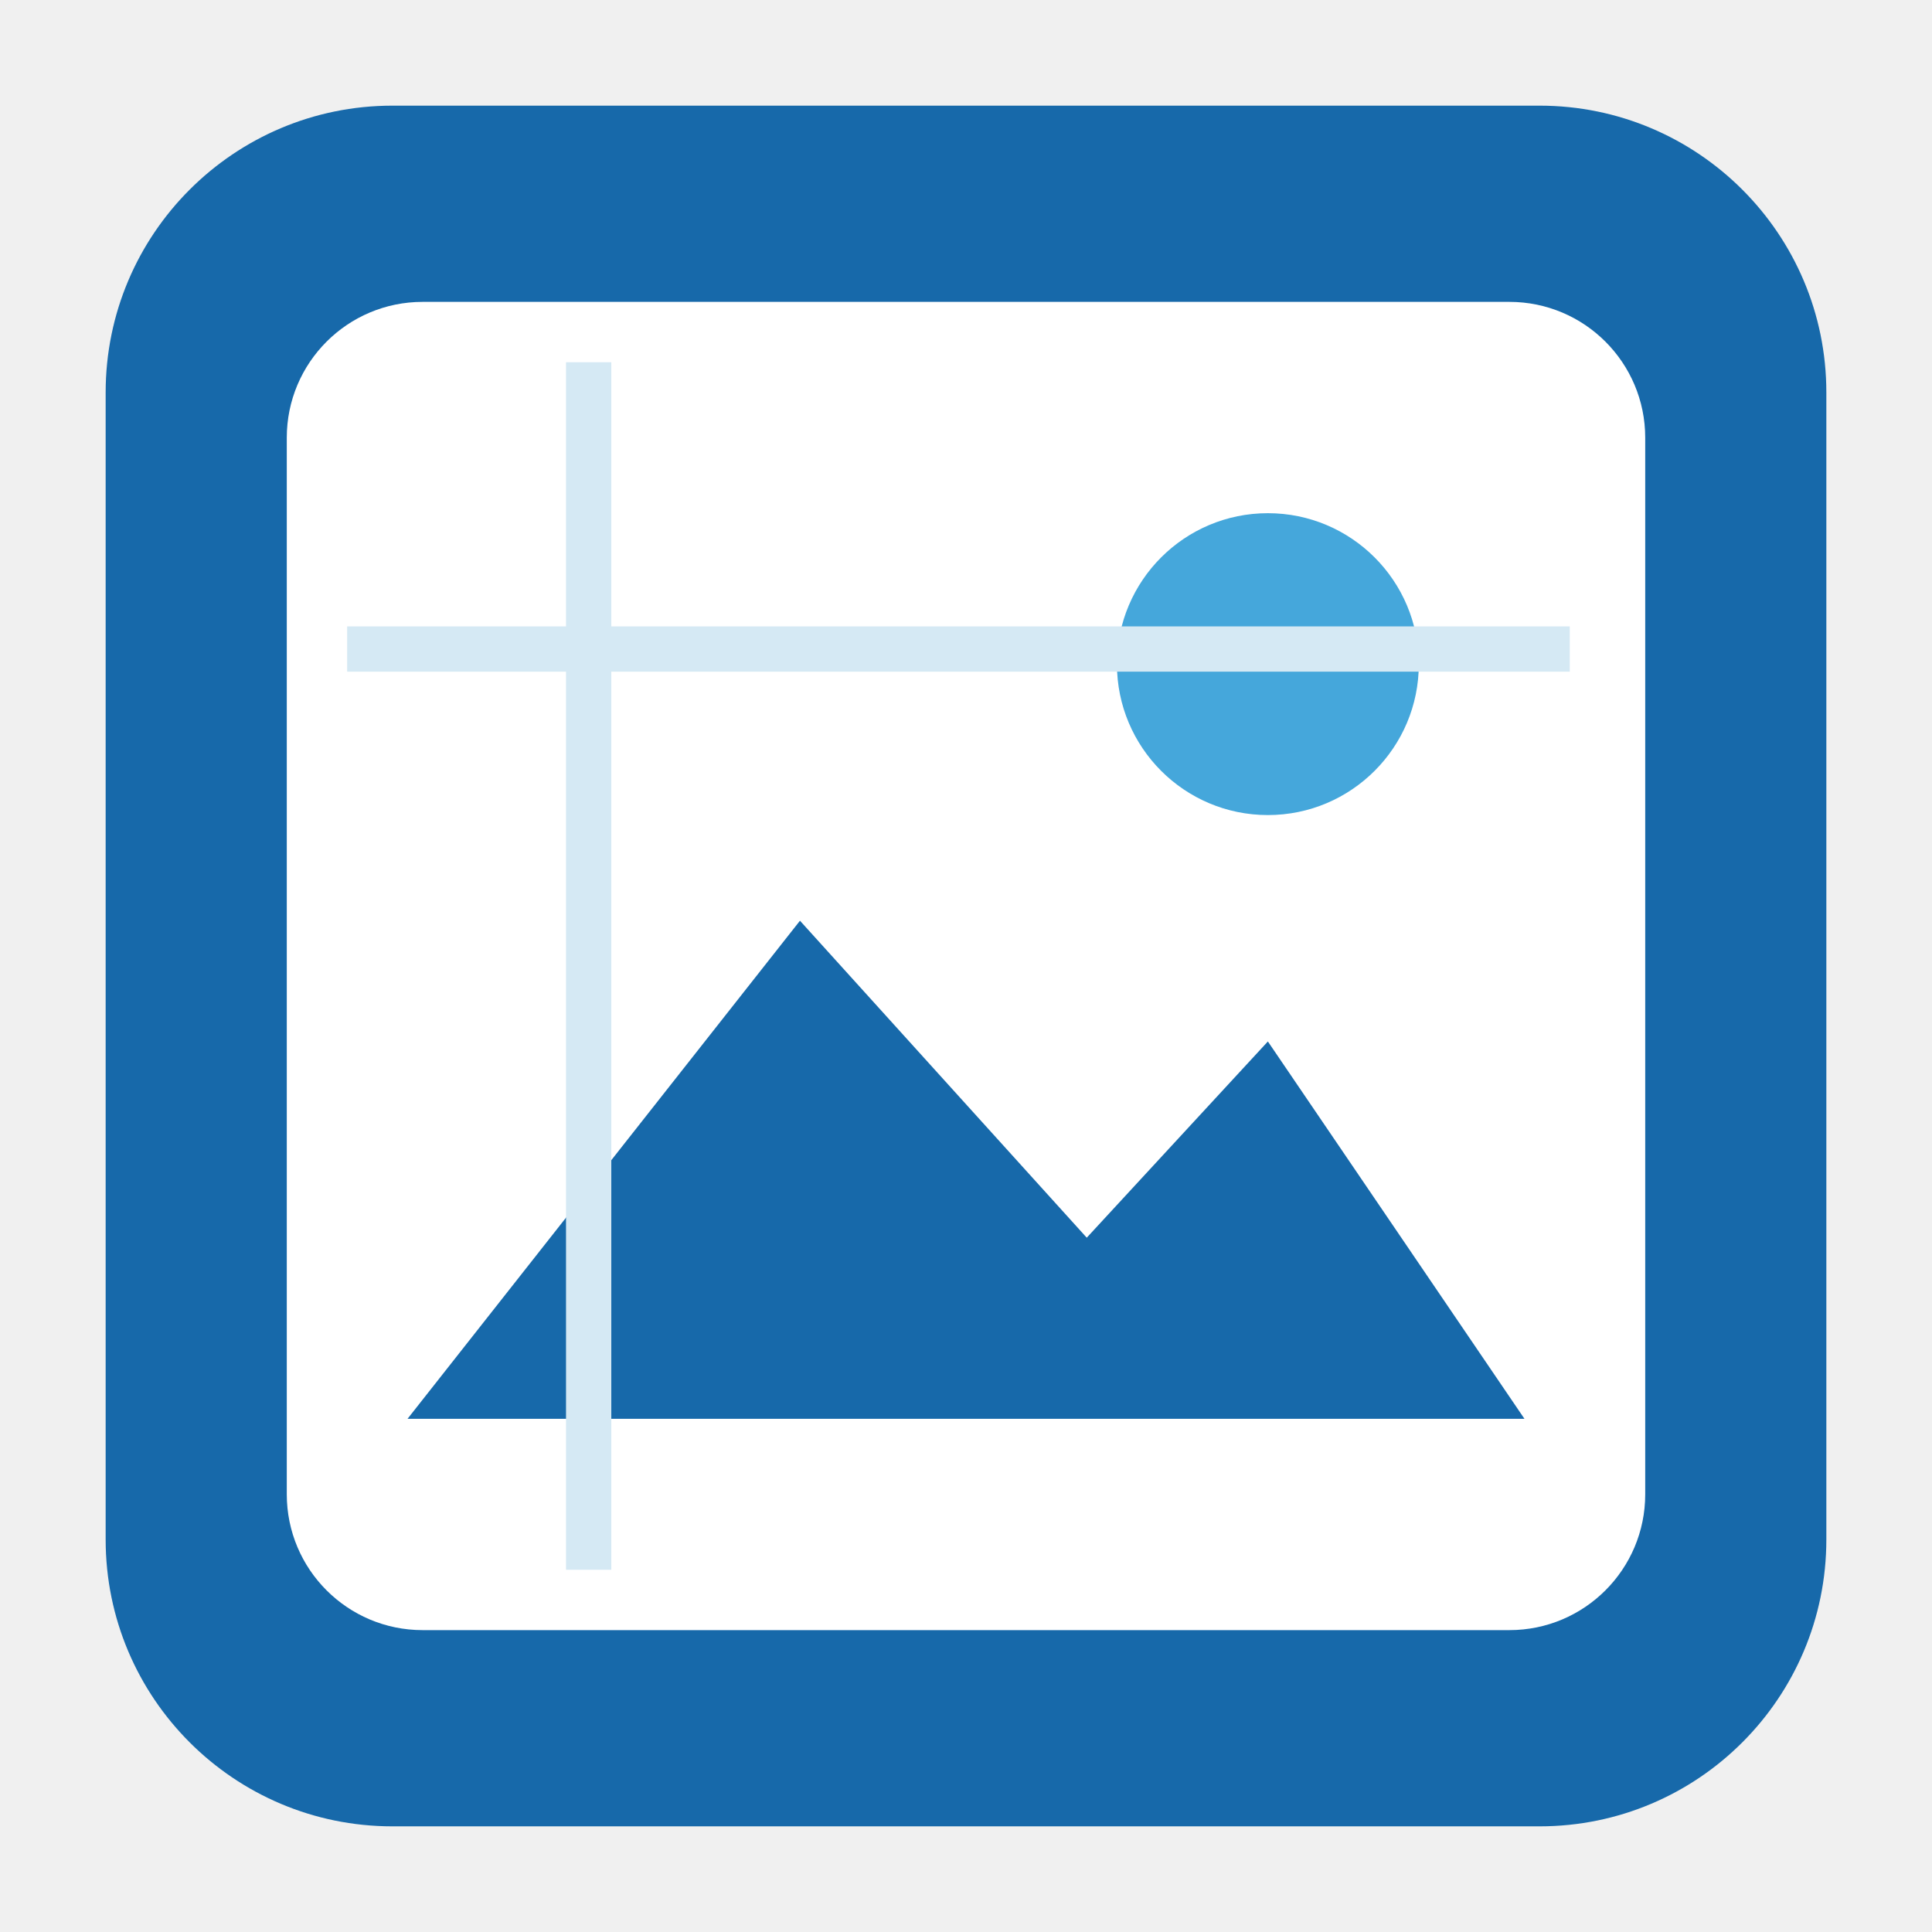
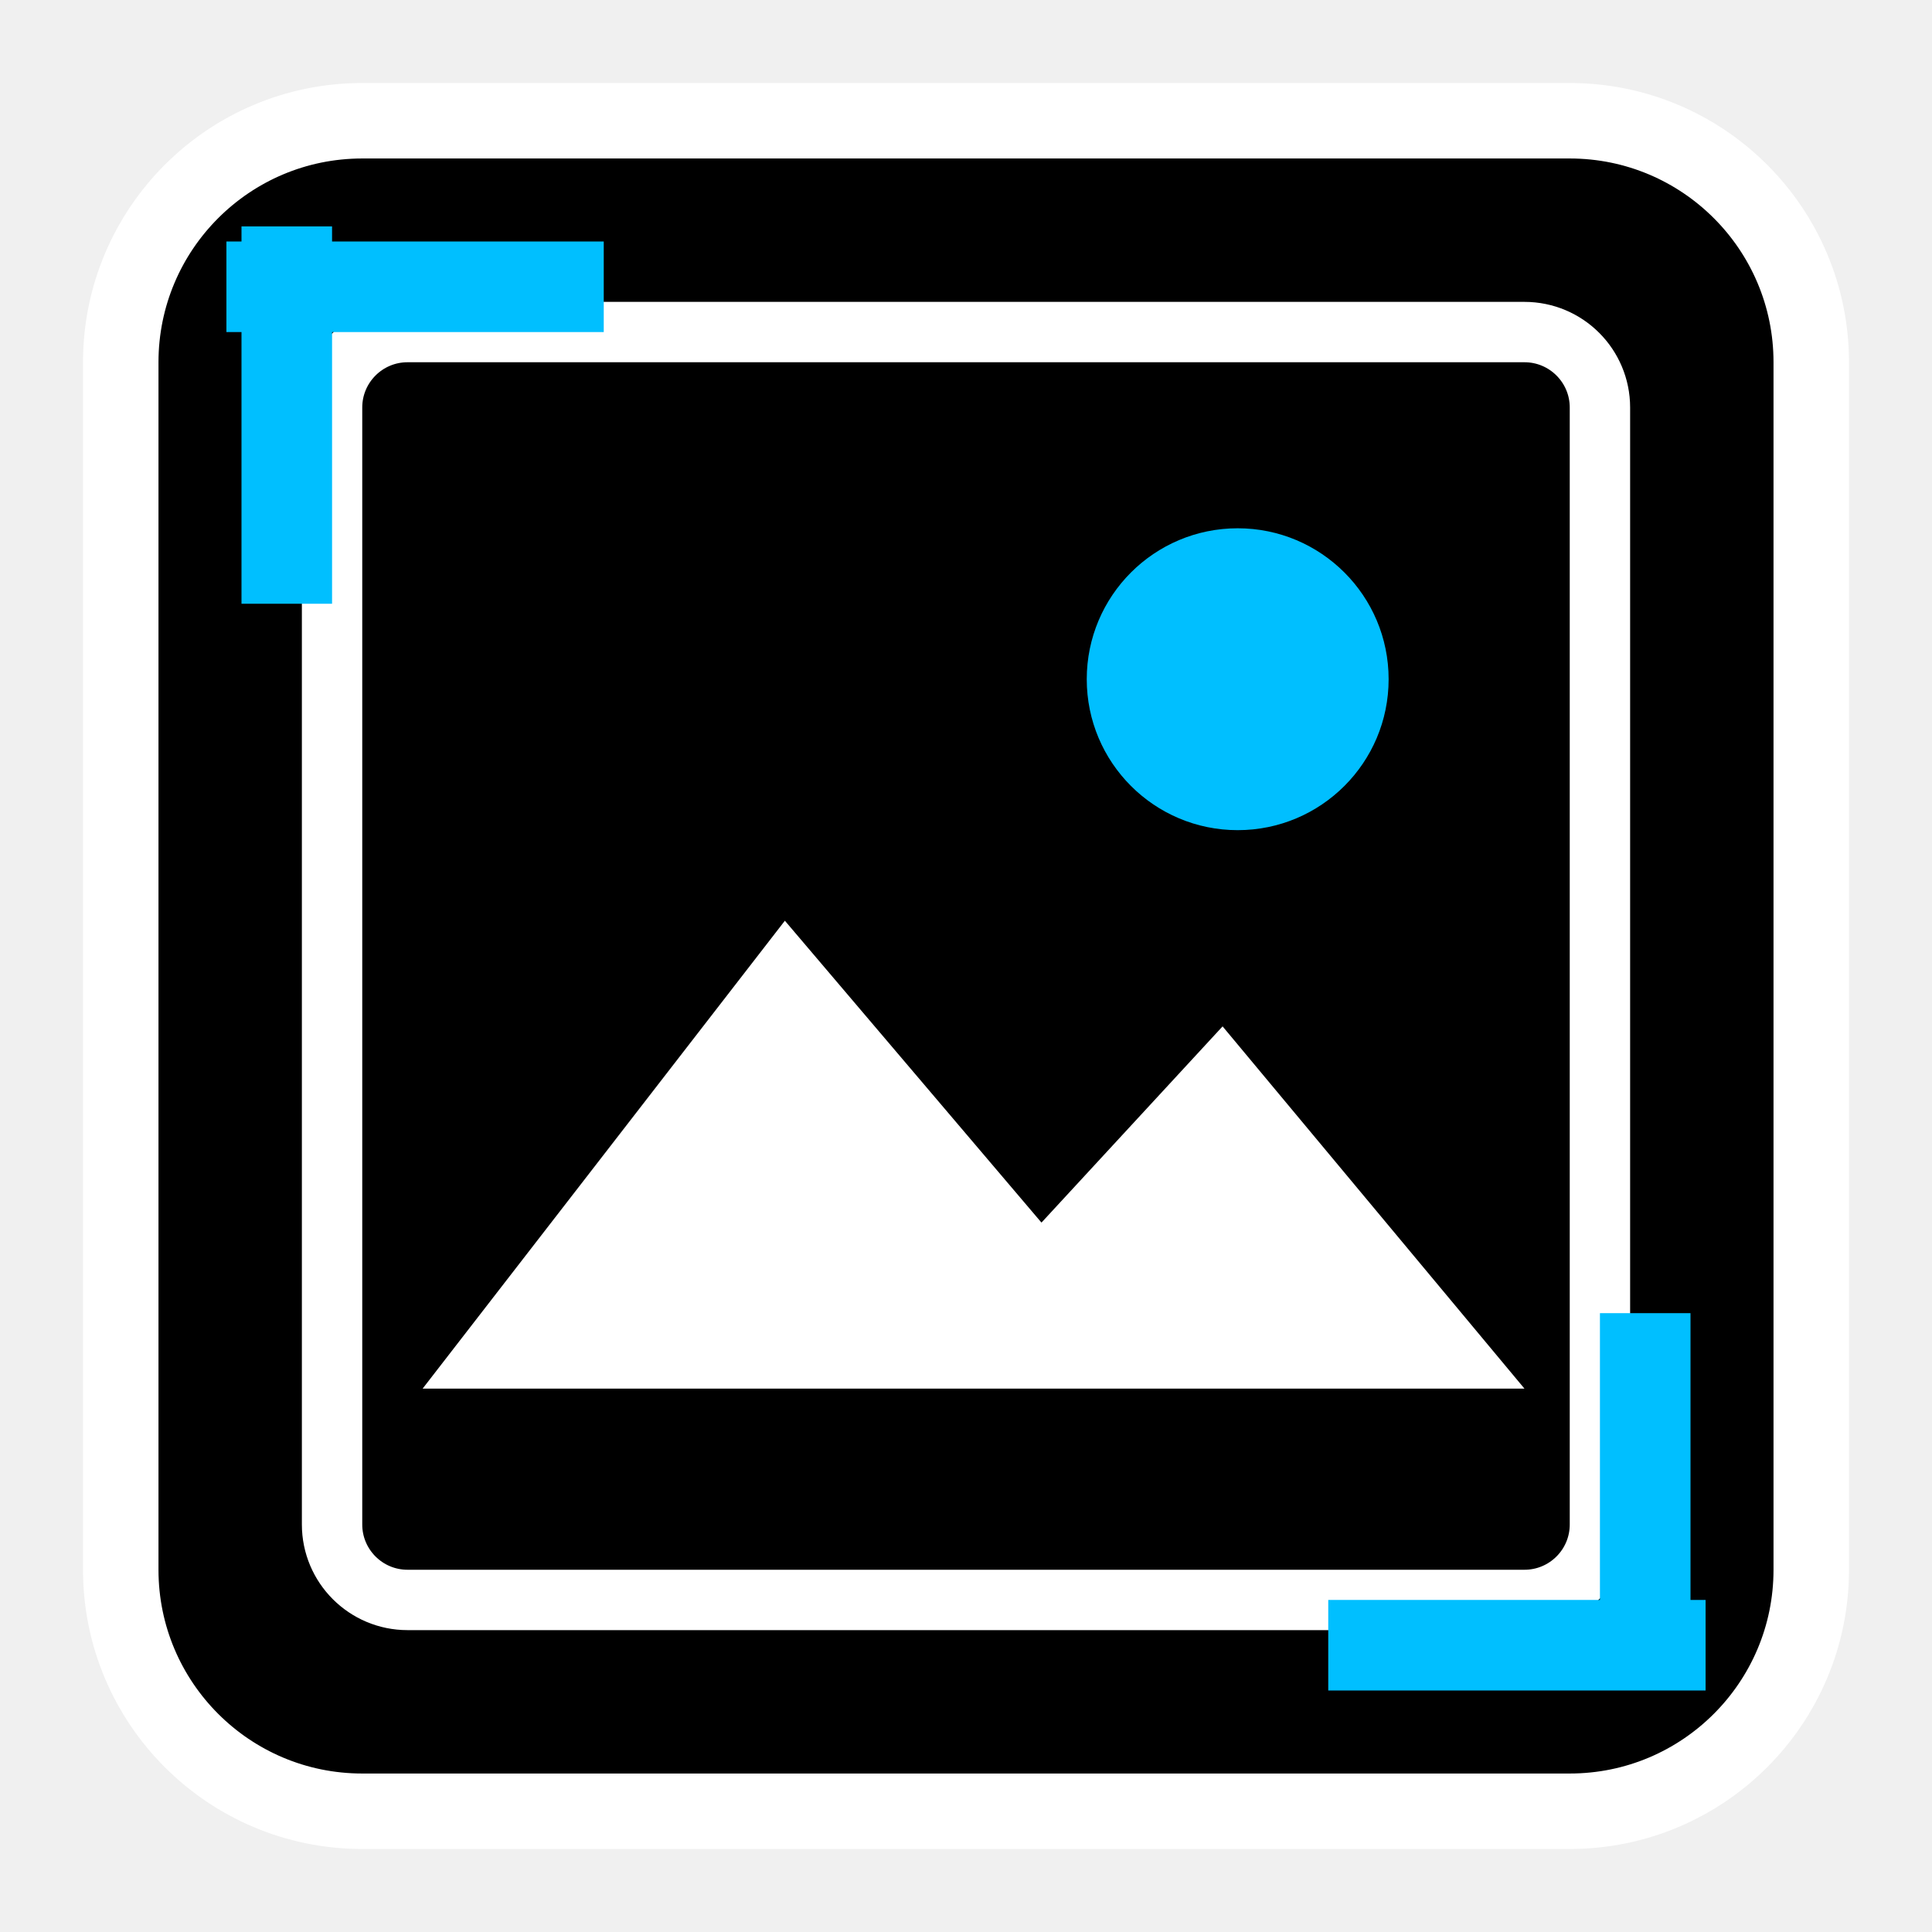
<svg xmlns="http://www.w3.org/2000/svg" viewBox="0 0 128 128">
-   <rect x="7" y="7" width="114" height="114" rx="19" fill="#1769aa" />
-   <rect x="19" y="20" width="90" height="88" rx="9" fill="#fff" />
-   <circle cx="84" cy="44" r="10" fill="#45a7db" />
-   <path d="M27 94l26-33 19 21 12-13 17 25z" fill="#1769aa" />
-   <path d="M39 24v80M23 43h81" fill="none" stroke="#d5e9f4" stroke-width="3" />
+   <rect x="8" y="8" width="112" height="112" rx="16" fill="#000000" stroke="#ffffff" stroke-width="5" />
+   <rect x="22" y="22" width="84" height="84" rx="5" fill="none" stroke="#ffffff" stroke-width="4" />
+   <circle cx="82" cy="45" r="10" fill="#00bfff" />
+   <path d="M28 92l24-31 17 20 12-13 20 24z" fill="#ffffff" />
+   <path d="M18 19h19M19 18v19M91 109h19M109 90v19" fill="none" stroke="#00bfff" stroke-width="6" stroke-linecap="square" />
</svg>
